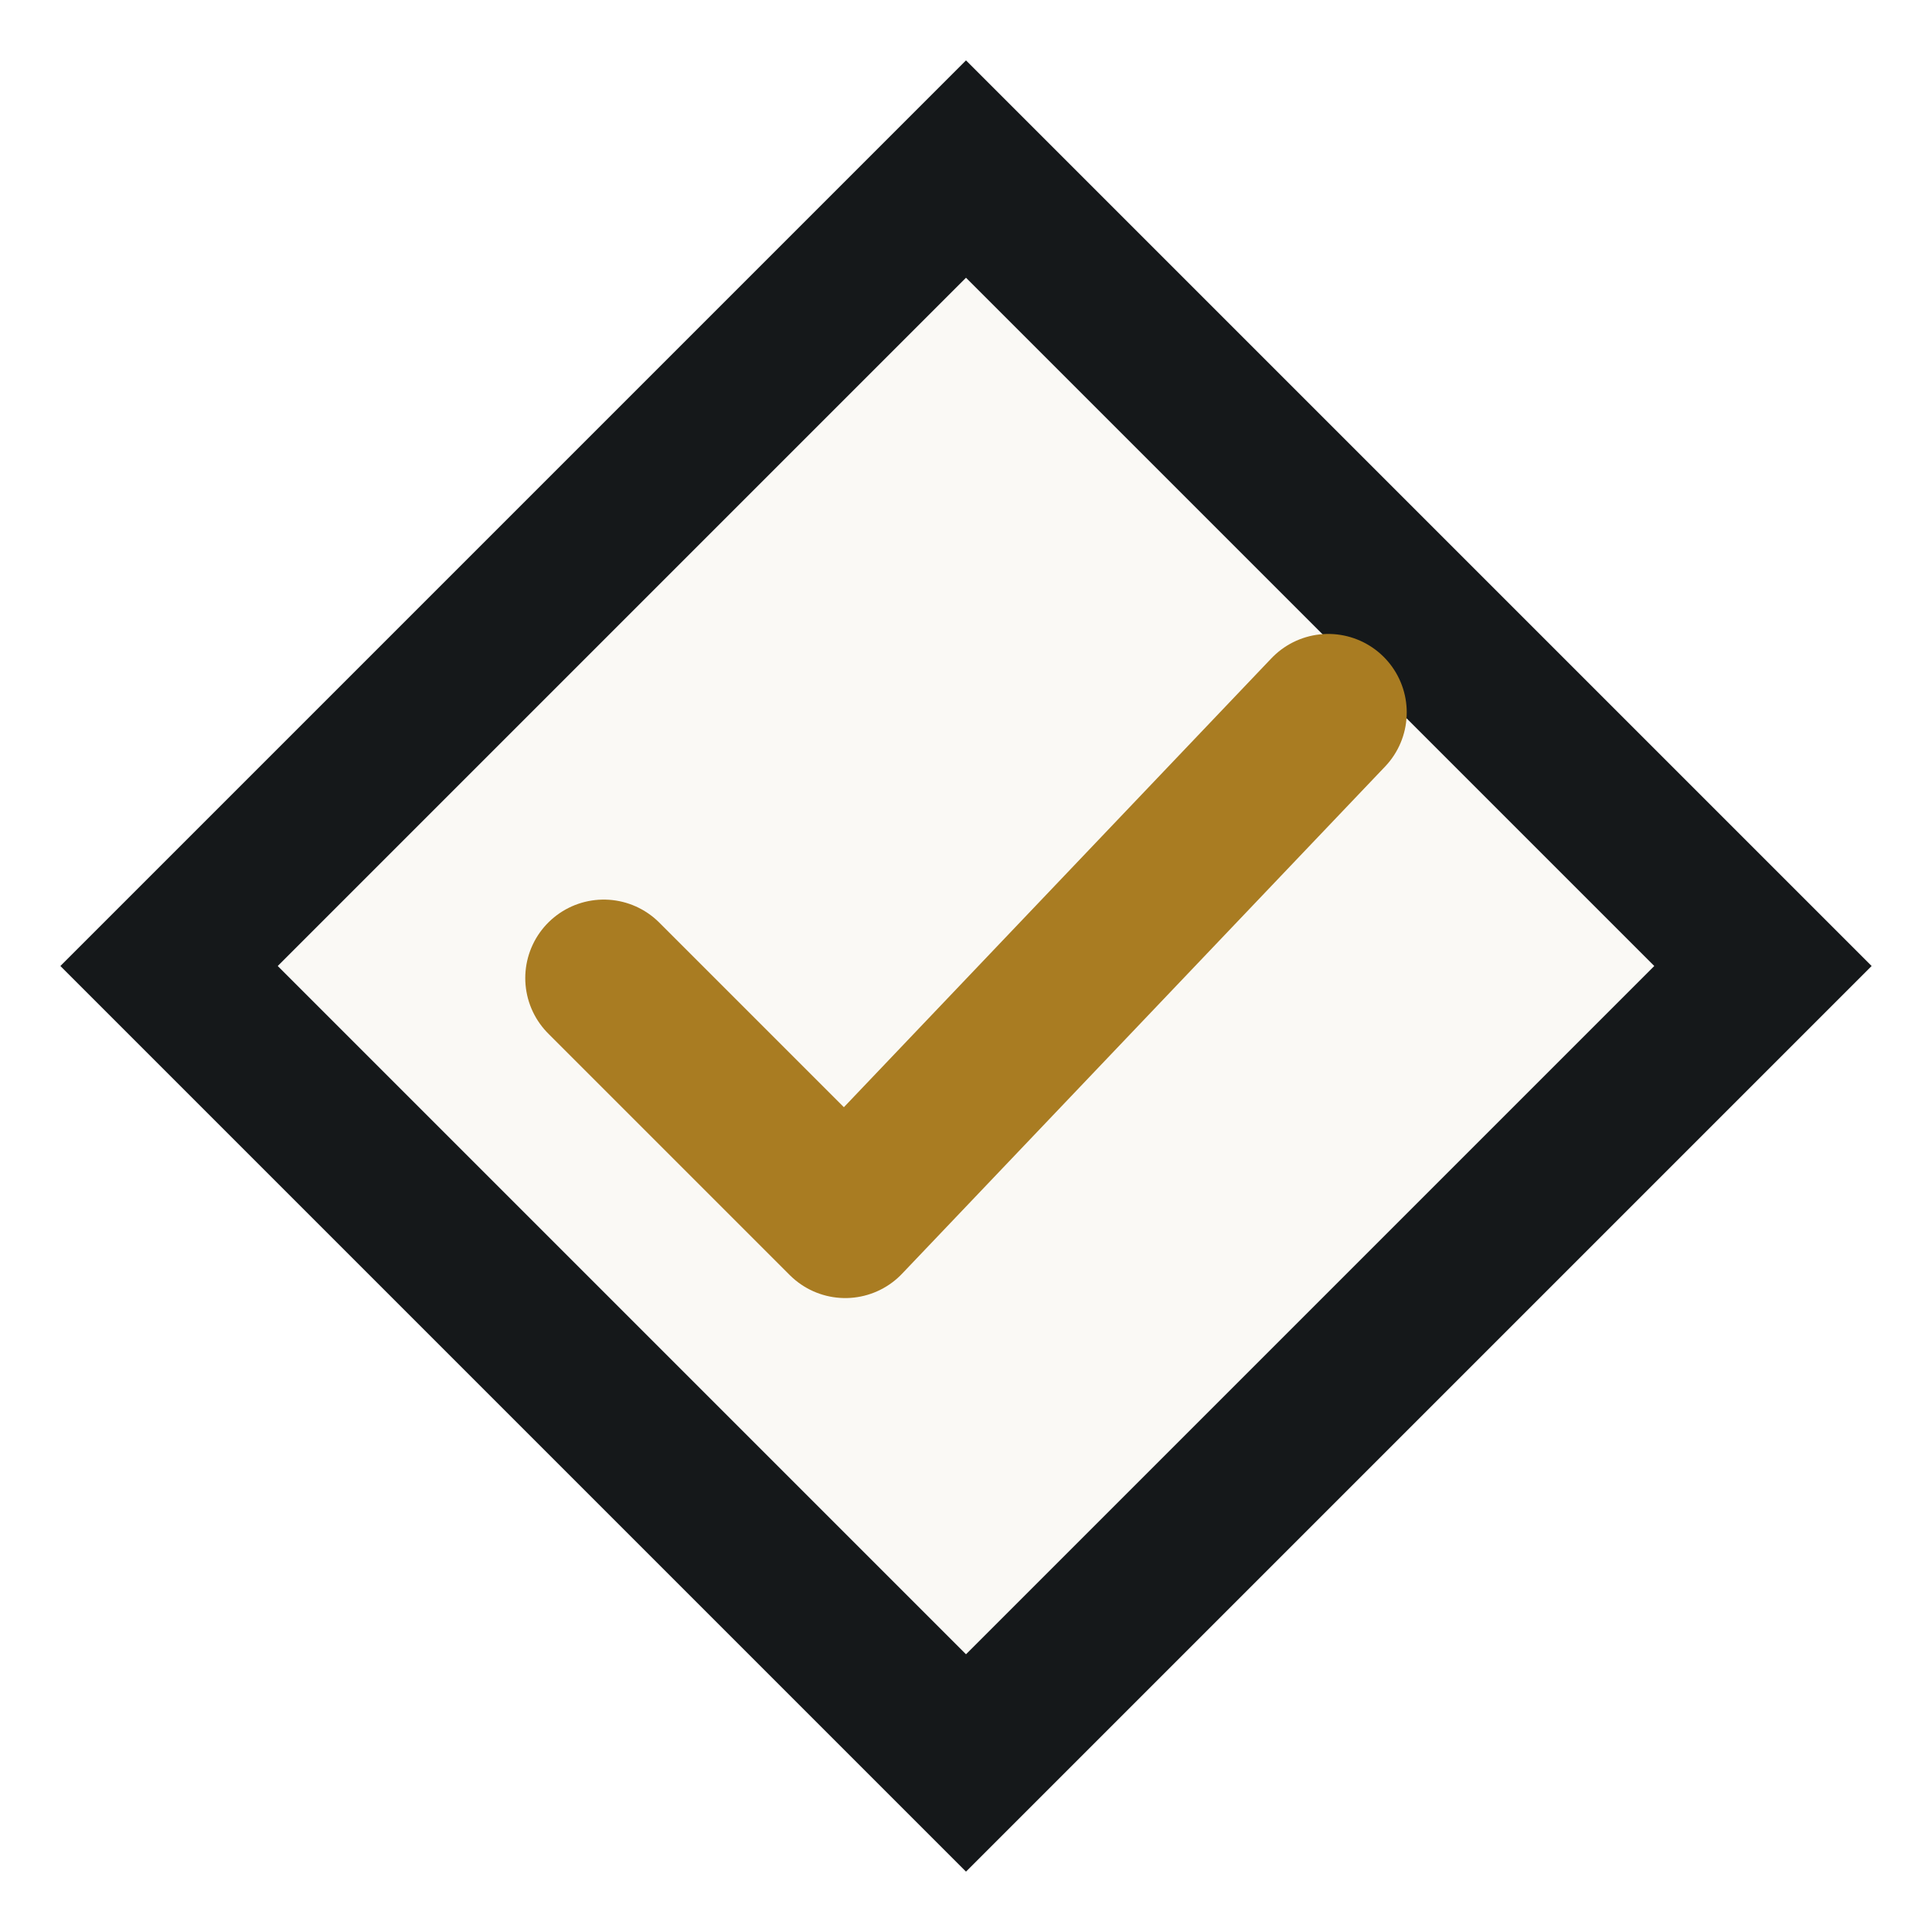
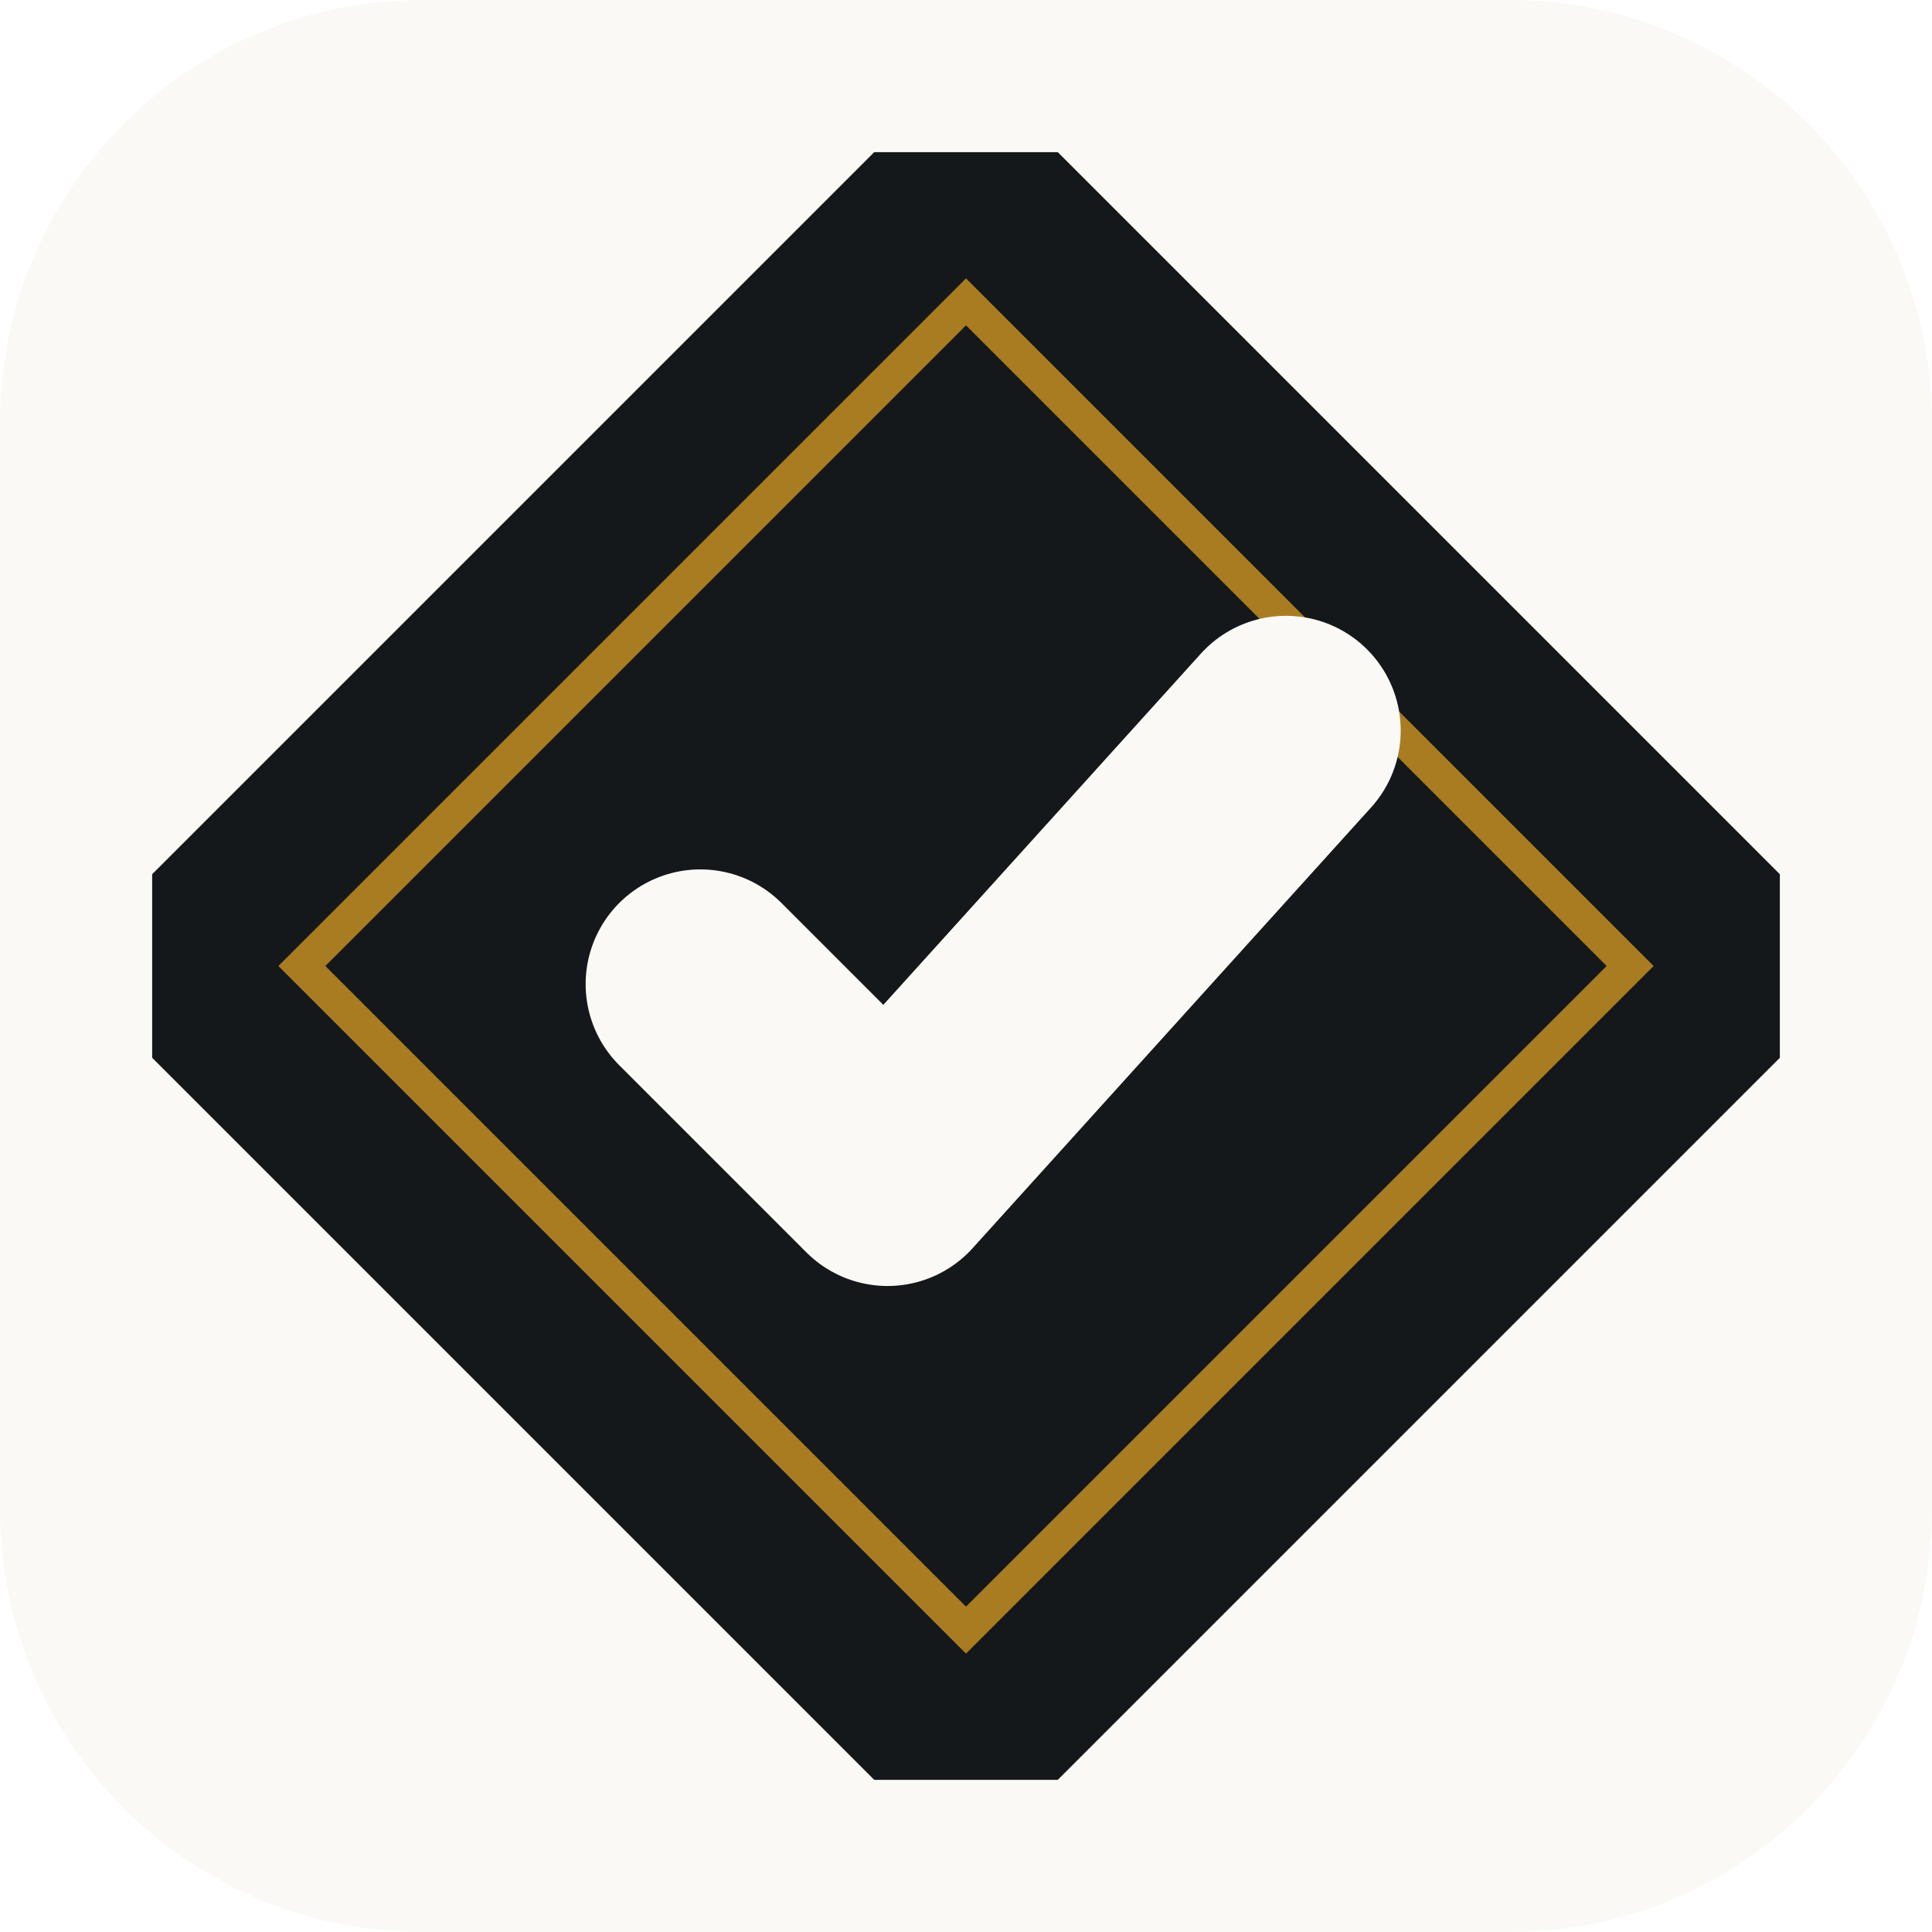
- <svg xmlns="http://www.w3.org/2000/svg" viewBox="0 0 32 32">
-   <path d="M16 1 31 16 16 31 1 16Z" fill="#15181a" />
-   <path d="M16 4.6 27.4 16 16 27.4 4.6 16Z" fill="#faf9f5" />
-   <path d="M10 16.2 14 20.2 22 11.8" fill="none" stroke="#a97c22" stroke-width="2.6" stroke-linecap="round" stroke-linejoin="round" />
+ <svg xmlns="http://www.w3.org/2000/svg" viewBox="0 0 64 64" role="img" aria-label="Праверана.by">
+   <rect x="0" y="0" width="64" height="64" rx="14" fill="#faf9f5" />
+   <path d="M32.0 2.0 L62.0 32.0 L32.0 62.0 L2.0 32.0 Z" fill="#15181a" />
+   <path d="M27.76 -3.44 L36.24 -3.44 L36.24 5.04 L27.76 5.04 Z" fill="#faf9f5" />
+   <path d="M58.96 27.76 L67.44 27.76 L67.44 36.24 L58.96 36.24 Z" fill="#faf9f5" />
+   <path d="M27.76 58.96 L36.24 58.96 L36.24 67.44 L27.76 67.44 Z" fill="#faf9f5" />
+   <path d="M-3.44 27.76 L5.04 27.76 L5.04 36.24 L-3.44 36.24 Z" fill="#faf9f5" />
+   <path d="M32.0 10.0 L54.0 32.0 L32.0 54.0 L10.0 32.0 Z" fill="none" stroke="#a97c22" stroke-width="1.1" />
+   <path d="M23.2 32.6 L29.4 38.8 L42.6 24.2" fill="none" stroke="#faf9f5" stroke-width="7.6" stroke-linecap="round" stroke-linejoin="round" />
</svg>
